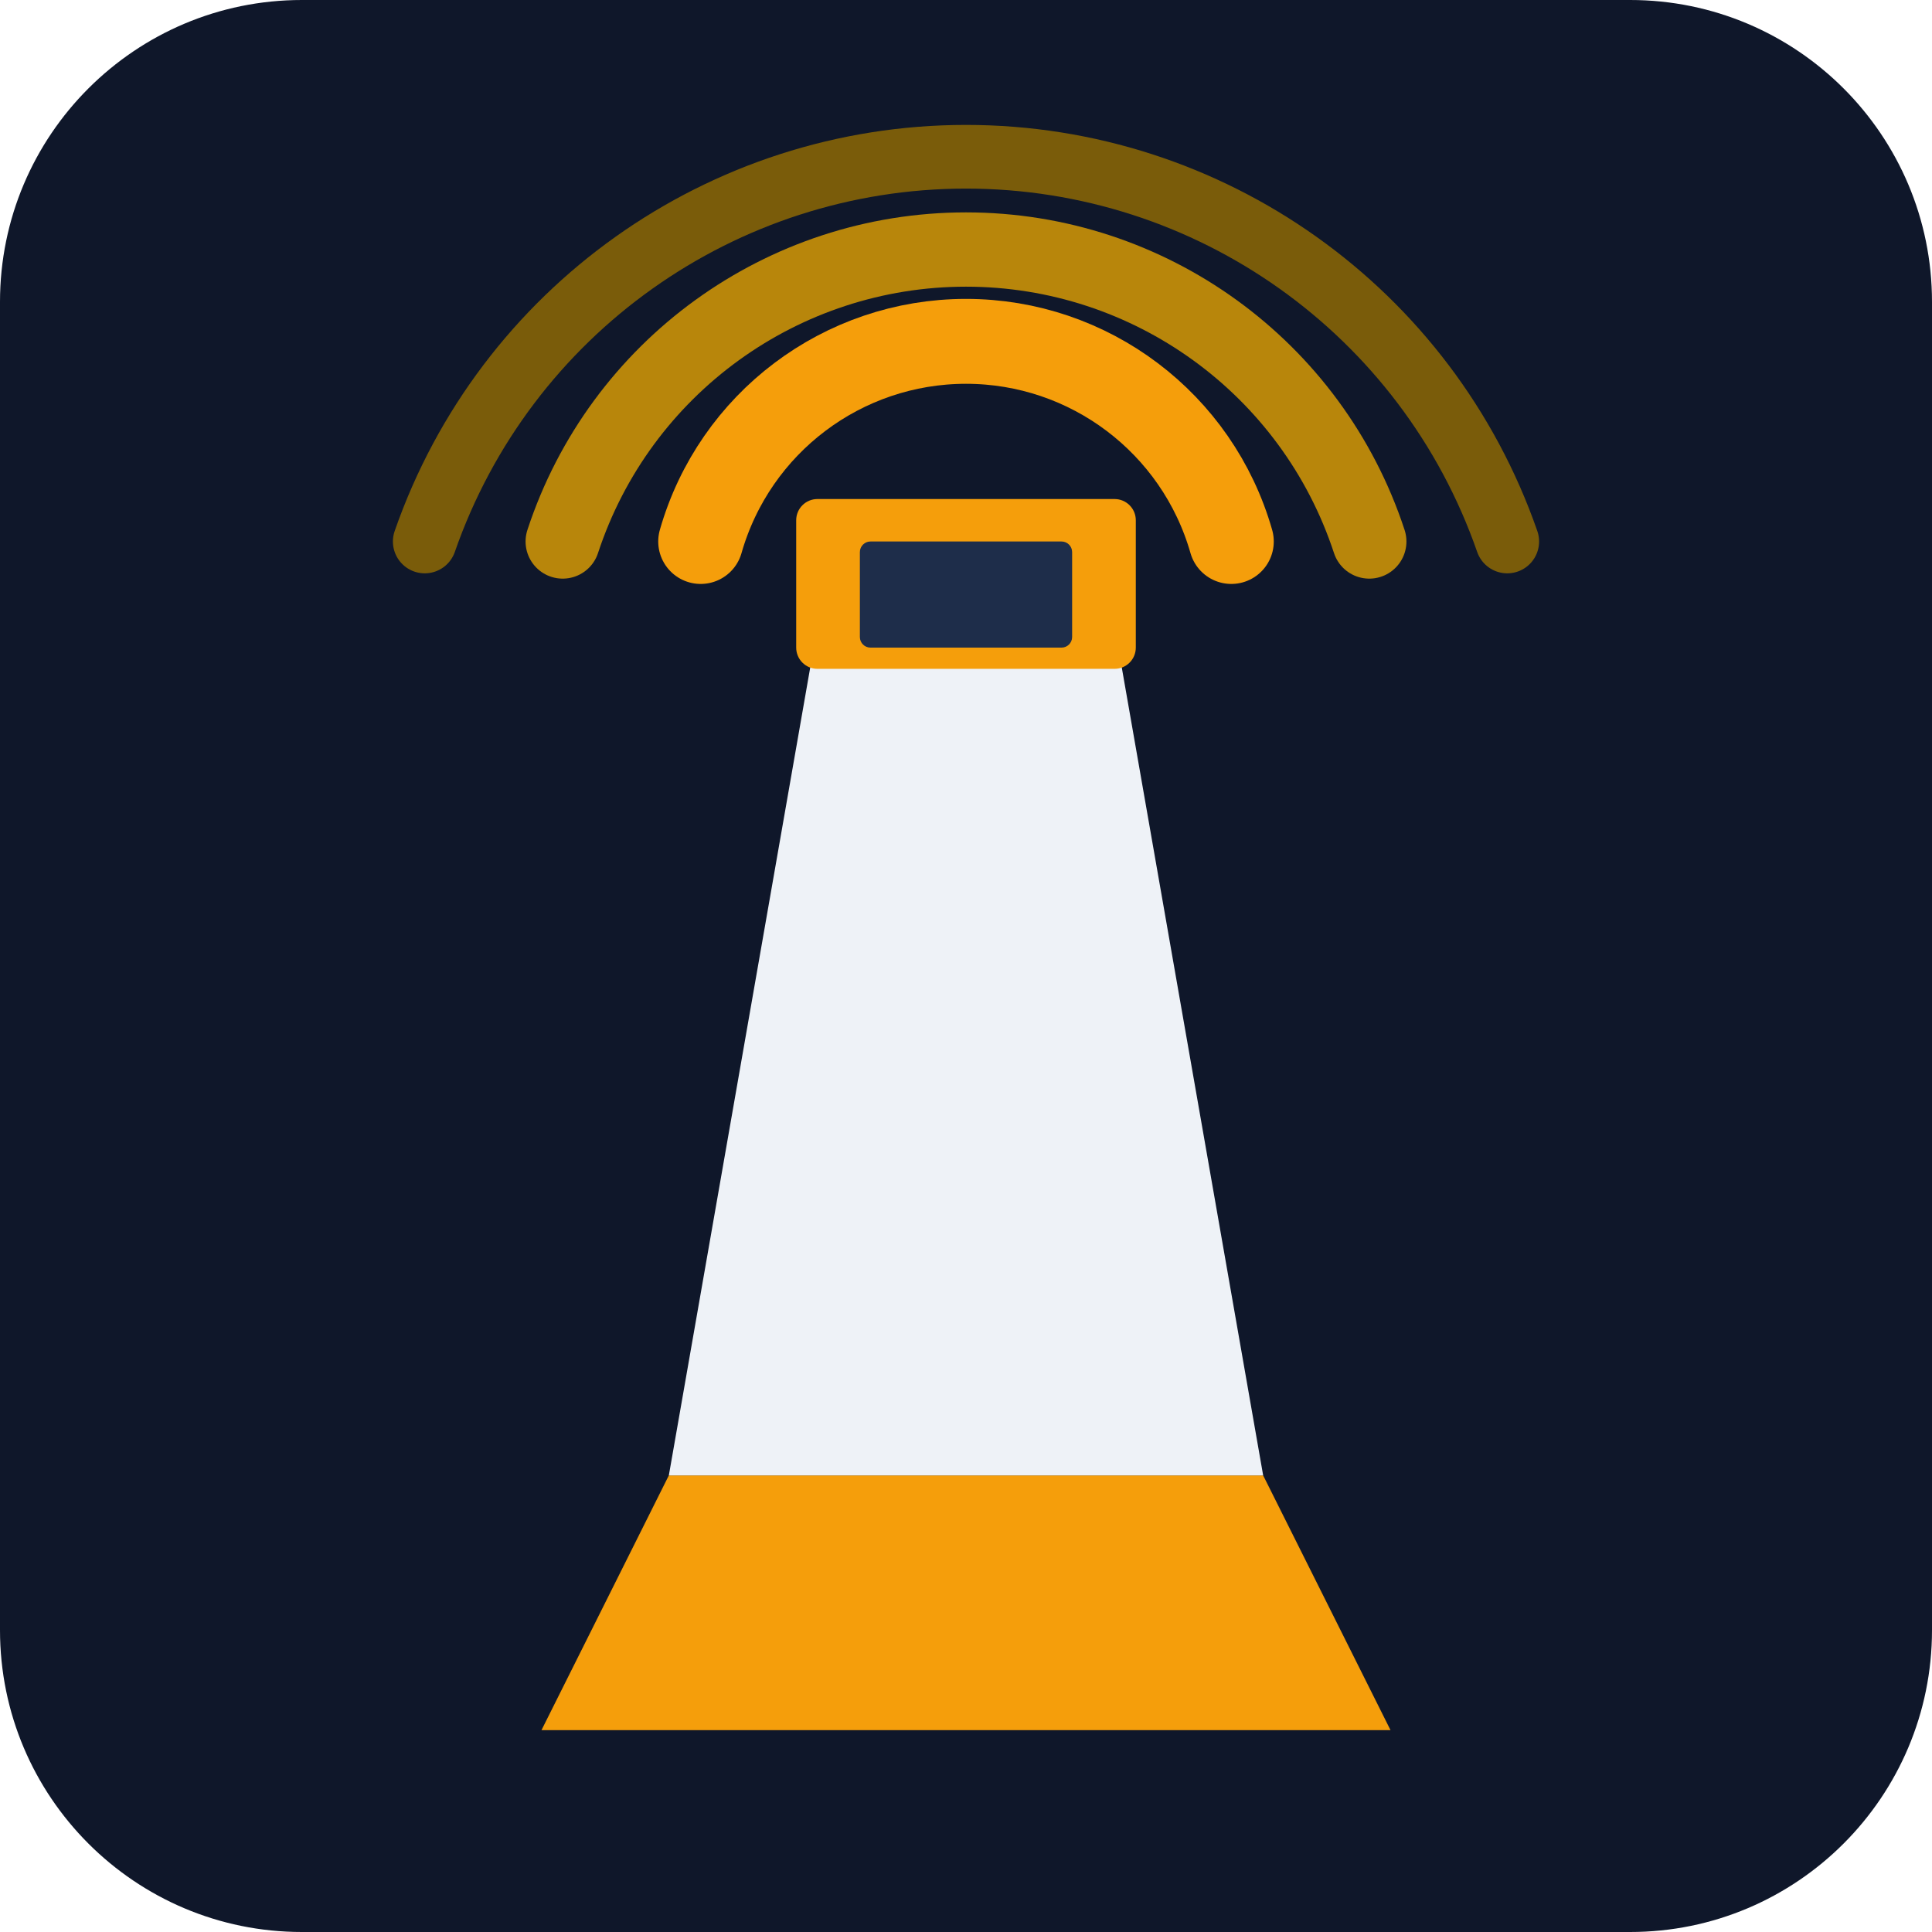
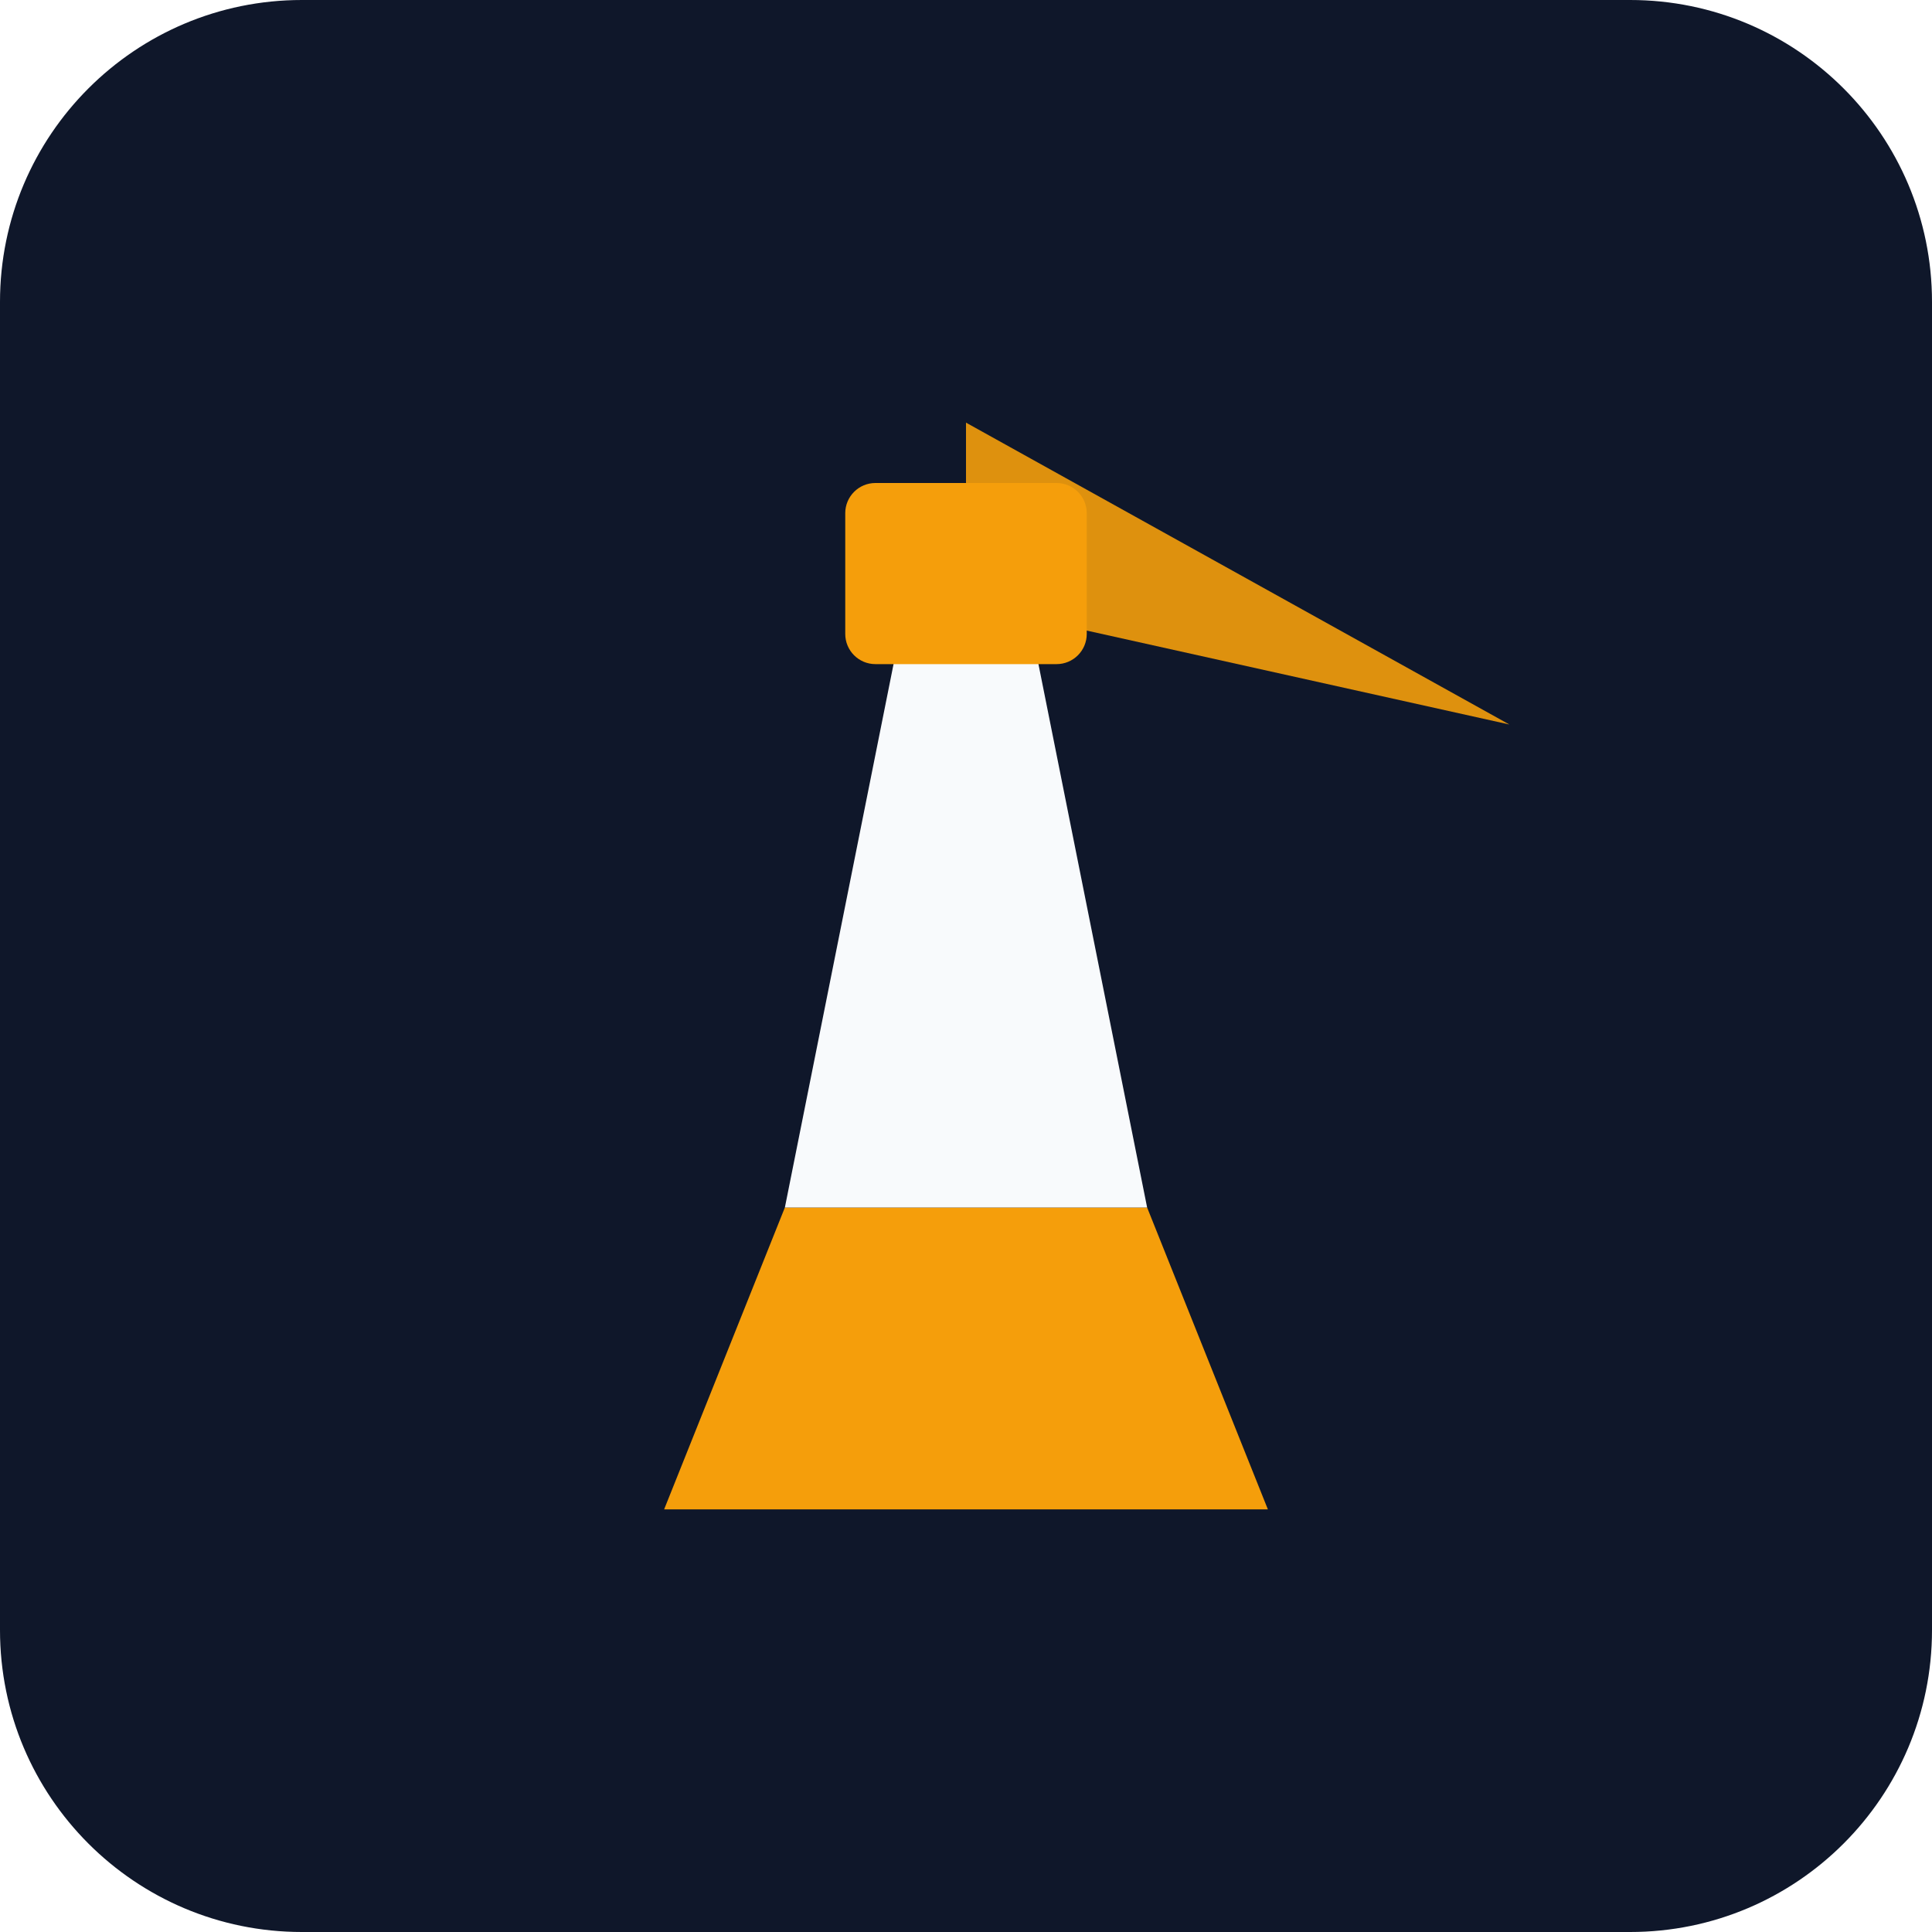
<svg xmlns="http://www.w3.org/2000/svg" viewBox="0 0 512 512" fill="none">
  <rect width="512" height="512" rx="80" fill="#0f172a" />
-   <g transform="translate(76, 31) scale(5.625)">
-     <path d="M12 76 L52 76 L46 64 L18 64 Z" fill="#f59e0b" />
-     <path d="M18 64 L46 64 L39 24 L25 24 Z" fill="#eef2f7" />
-     <rect x="24" y="18" width="16" height="8" rx="1" fill="#f59e0b" />
-     <rect x="27" y="20" width="10" height="5" rx="0.5" fill="#1e2d4a" />
-     <path d="M19.5 20 A13 13 0 0 1 44.5 20" stroke="#f59e0b" stroke-width="4" stroke-linecap="round" fill="none" />
-     <path d="M13 20 A20 20 0 0 1 51 20" stroke="#b8860b" stroke-width="3.5" stroke-linecap="round" fill="none" />
-     <path d="M6.5 20 A27 27 0 0 1 57.5 20" stroke="#7a5c0a" stroke-width="3" stroke-linecap="round" fill="none" />
+   <g transform="scale(8)">
+     <path d="M32 14 L50 24 L32 20 Z" fill="#f59e0b" opacity="0.9" />
+     <path d="M22 50 L42 50 L38 40 L26 40 Z" fill="#f59e0b" />
+     <path d="M26 40 L38 40 L34 20 L30 20 Z" fill="#f8fafc" />
+     <rect x="28" y="16" width="8" height="6" rx="1" fill="#f59e0b" />
  </g>
</svg>
